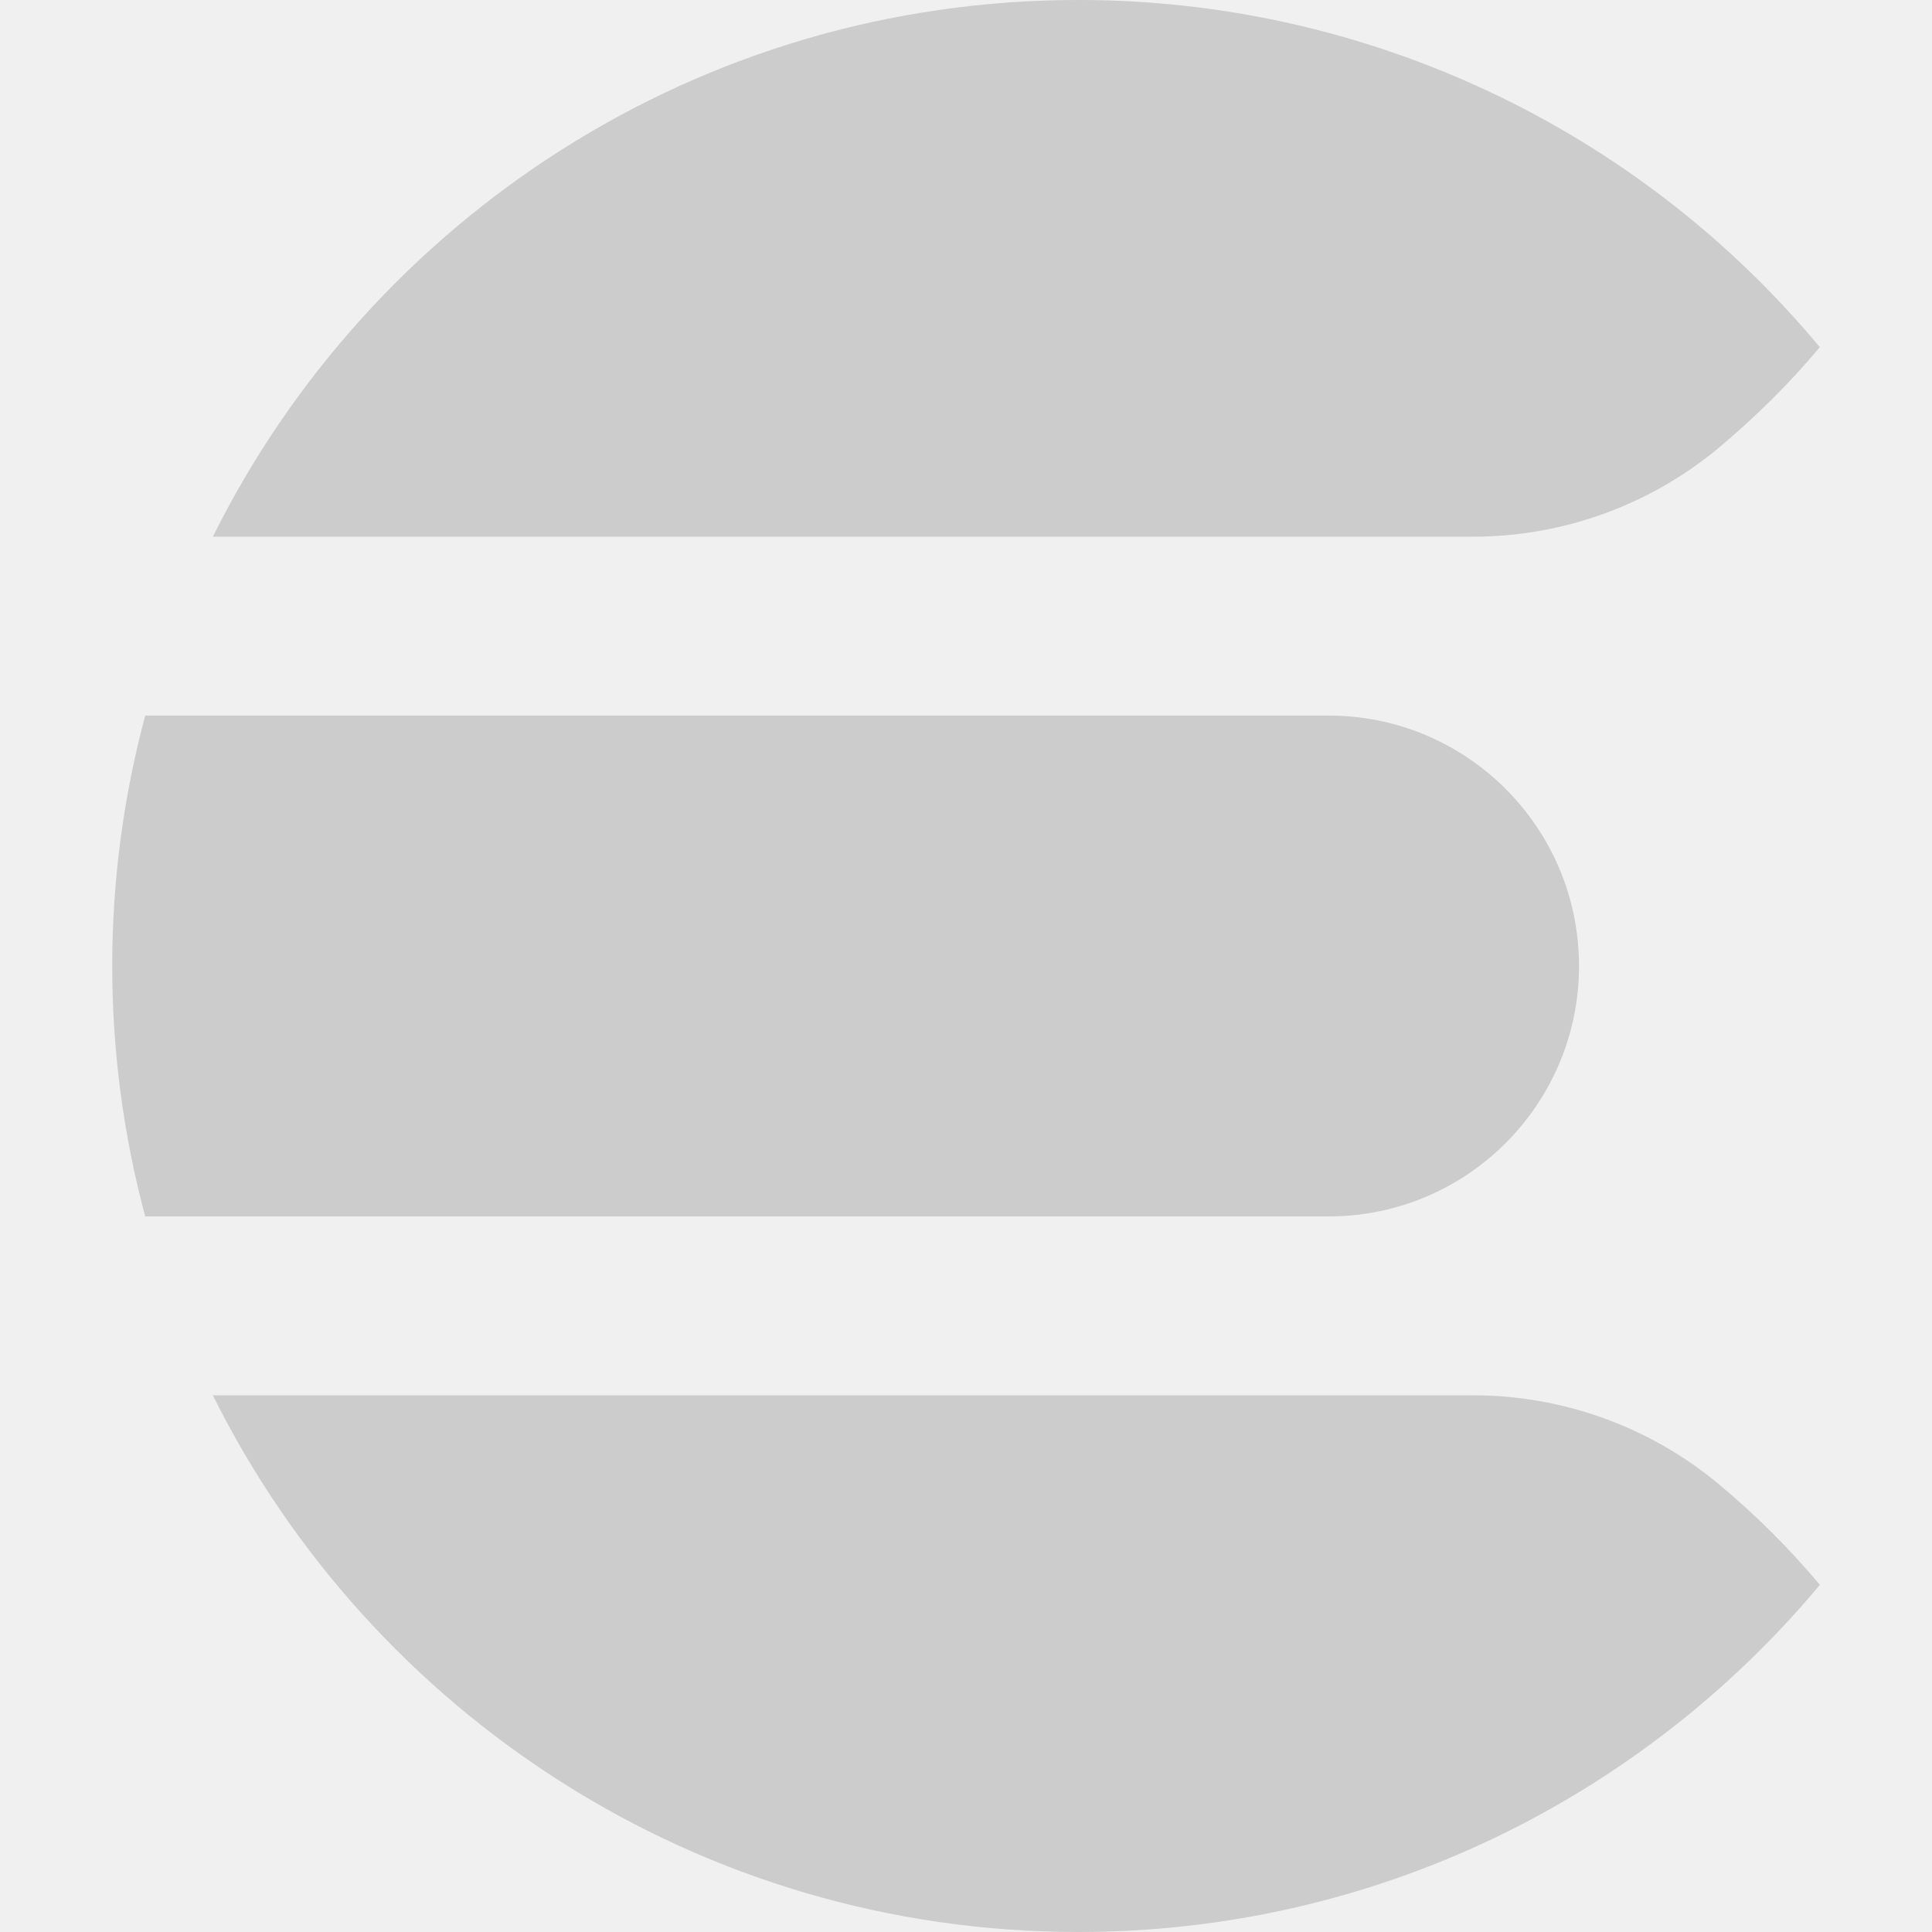
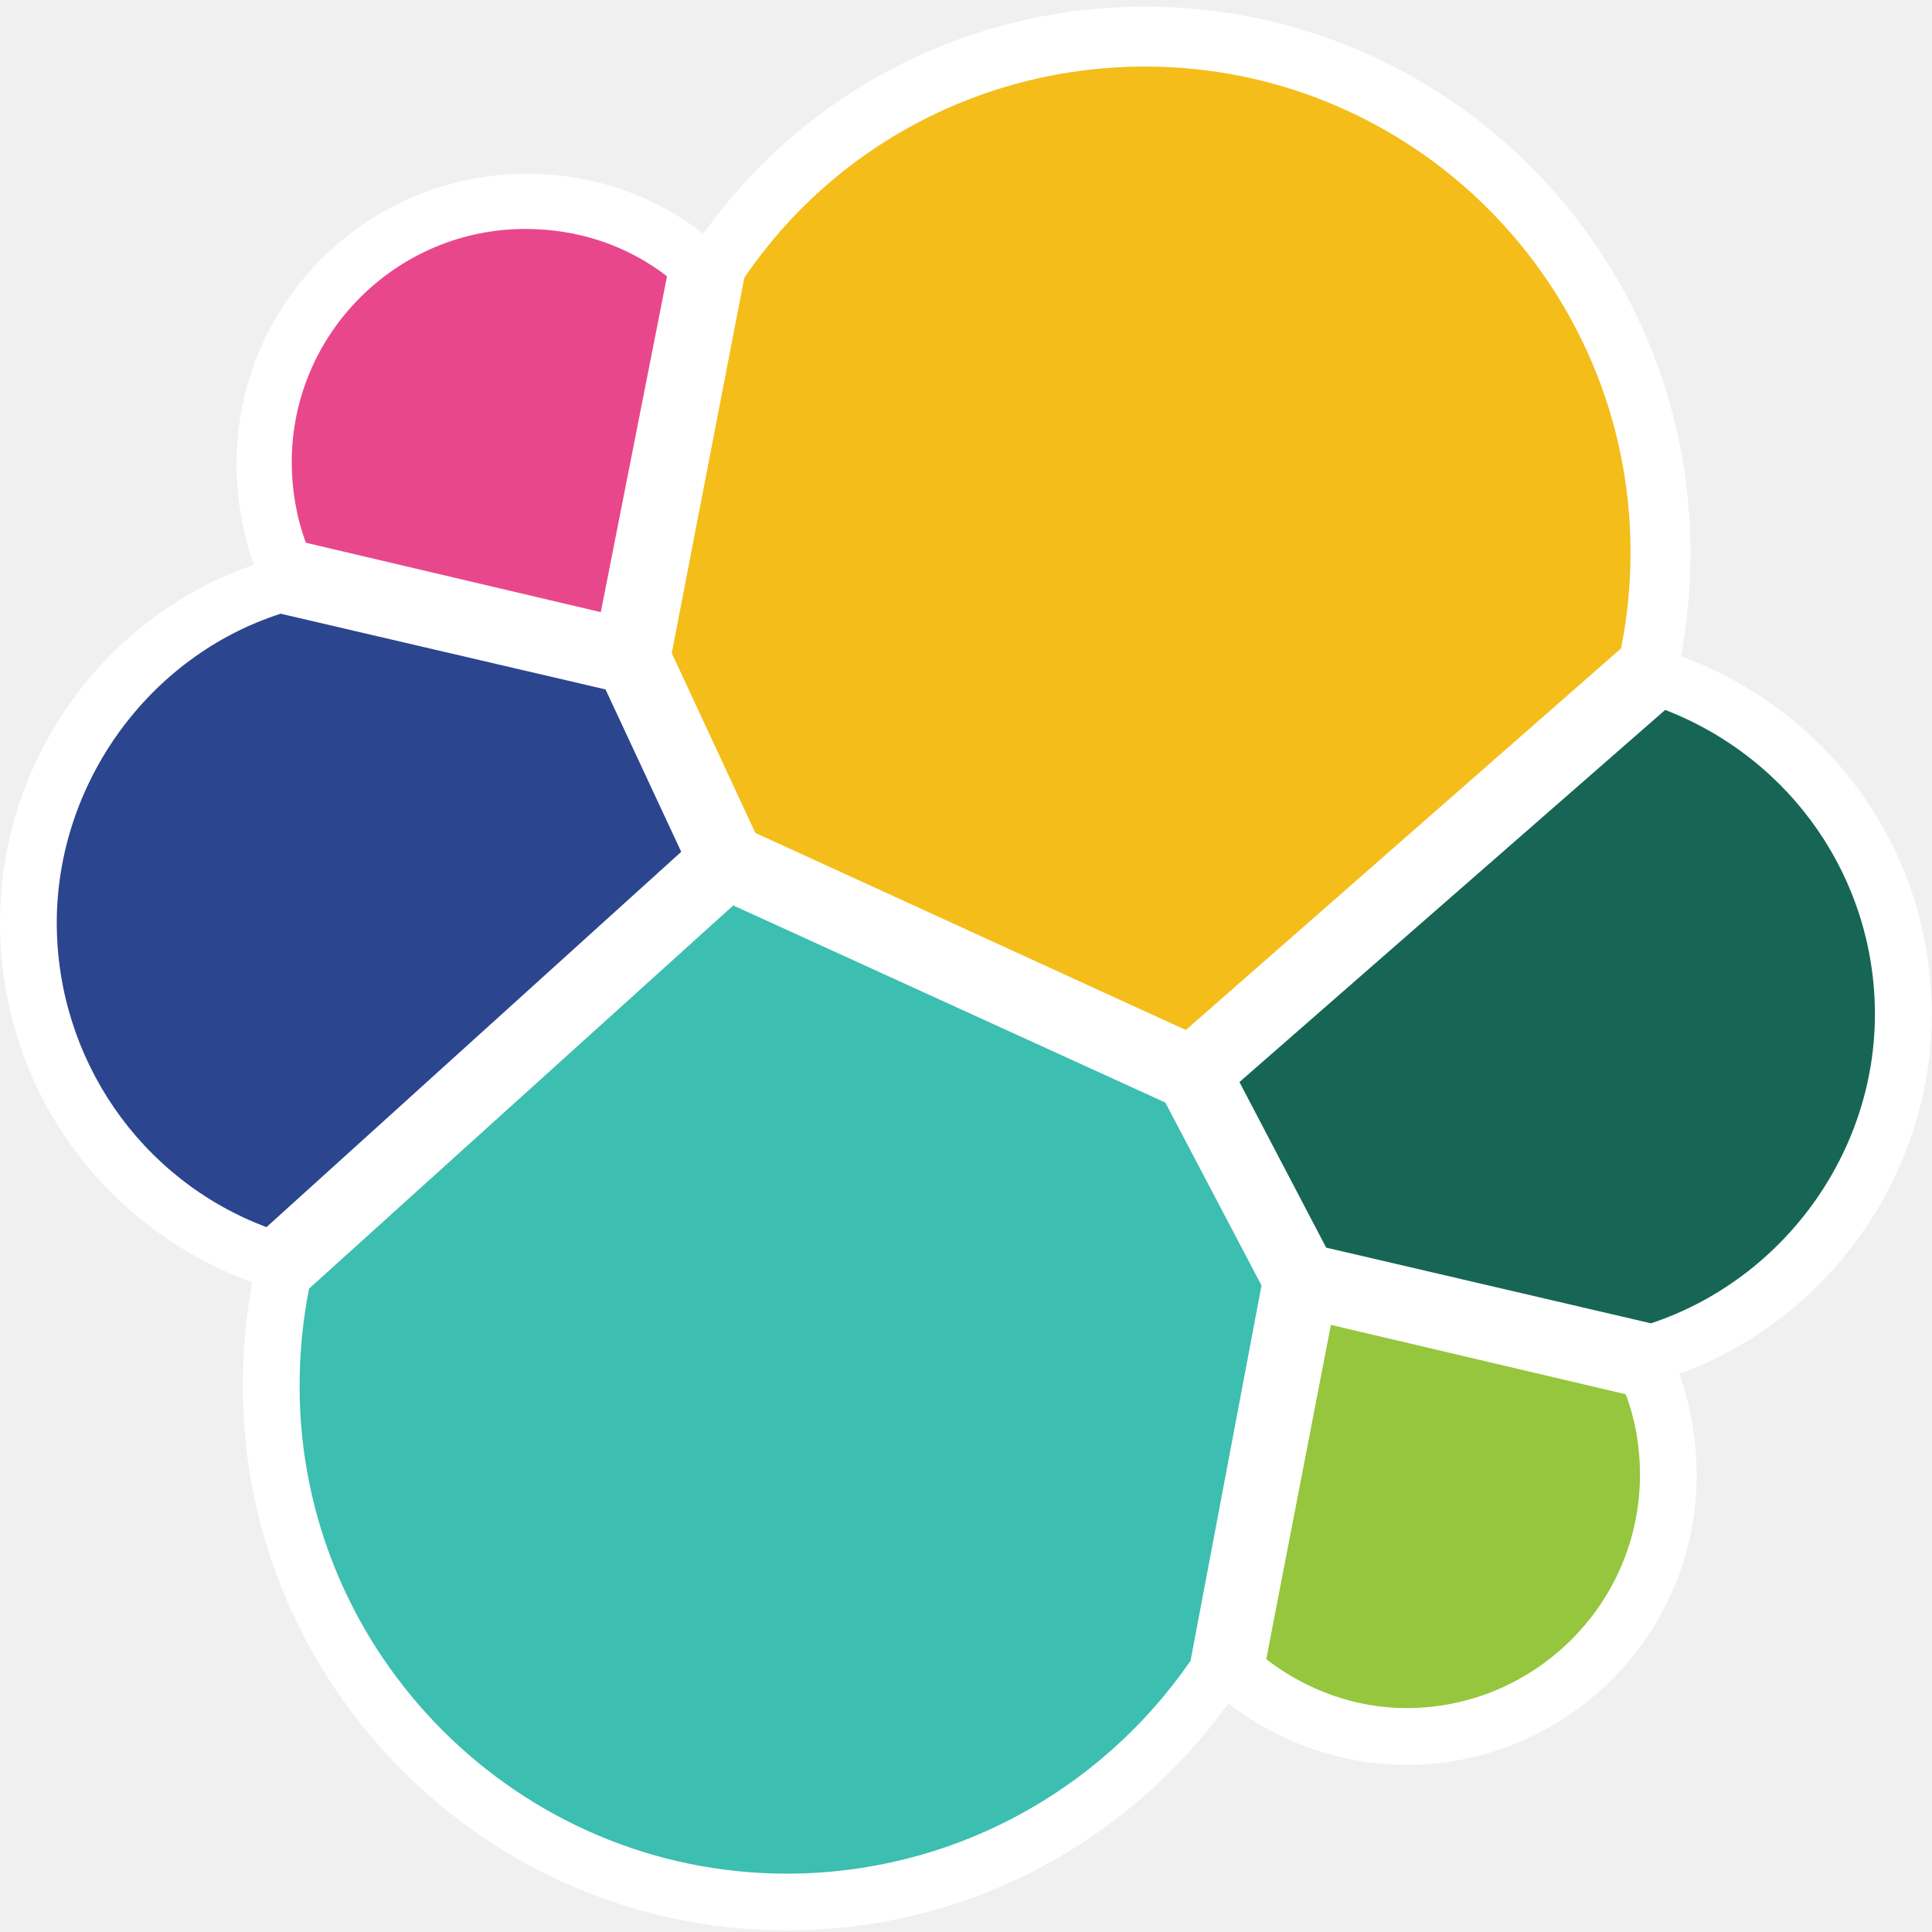
- <svg xmlns="http://www.w3.org/2000/svg" fill="#cccccc" role="img" viewBox="0 0 24 24">
-   <path d="M13.394 0C8.683 0 4.609 2.716 2.644 6.667h15.641a4.77 4.77 0 0 0 3.073-1.11c.446-.375.864-.785 1.247-1.243l.001-.002A11.974 11.974 0 0 0 13.394 0zM1.804 8.889a12.009 12.009 0 0 0 0 6.222h14.7a3.111 3.111 0 1 0 0-6.222zm.84 8.444C4.61 21.283 8.684 24 13.395 24c3.701 0 7.011-1.677 9.212-4.312l-.001-.002a9.958 9.958 0 0 0-1.247-1.243 4.77 4.77 0 0 0-3.073-1.11z" />
+ <svg xmlns="http://www.w3.org/2000/svg" viewBox="0 0 256 256" preserveAspectRatio="xMinYMin meet">
+   <path d="M255.96 134.393c0-21.521-13.373-40.117-33.223-47.43a75.239 75.239 0 0 0 1.253-13.791c0-39.909-32.386-72.295-72.295-72.295-23.193 0-44.923 11.074-58.505 30.088-6.686-5.224-14.835-7.94-23.402-7.94-21.104 0-38.446 17.133-38.446 38.446 0 4.597.836 9.194 2.298 13.373C13.582 81.739 0 100.962 0 122.274c0 21.522 13.373 40.327 33.431 47.64-.835 4.388-1.253 8.985-1.253 13.79 0 39.7 32.386 72.087 72.086 72.087 23.402 0 44.924-11.283 58.505-30.088 6.686 5.223 15.044 8.149 23.611 8.149 21.104 0 38.446-17.134 38.446-38.446 0-4.597-.836-9.194-2.298-13.373 19.64-7.104 33.431-26.327 33.431-47.64z" fill="#FFF" />
+   <path d="M100.085 110.364l57.043 26.119 57.669-50.565a64.312 64.312 0 0 0 1.253-12.746c0-35.52-28.834-64.355-64.355-64.355-21.313 0-41.162 10.447-53.072 27.998l-9.612 49.73 11.074 23.82z" fill="#F4BD19" />
+   <path d="M40.953 170.75c-.835 4.179-1.253 8.567-1.253 12.955 0 35.52 29.043 64.564 64.564 64.564 21.522 0 41.372-10.656 53.49-28.208l9.403-49.729-12.746-24.238-57.251-26.118-56.207 50.774z" fill="#3CBEB1" />
+   <path d="M40.536 71.918l39.073 9.194 8.775-44.506c-5.432-4.179-11.91-6.268-18.805-6.268-16.925 0-30.924 13.79-30.924 30.924 0 3.552.627 7.313 1.88 10.656z" fill="#E9478C" />
+   <path d="M37.192 81.32c-17.551 5.642-29.67 22.567-29.67 40.954 0 17.97 11.074 34.059 27.79 40.327l54.953-49.73-10.03-21.52-43.043-10.03z" fill="#2C458F" />
+   <path d="M167.784 219.852c5.432 4.18 11.91 6.478 18.596 6.478 16.925 0 30.924-13.79 30.924-30.924 0-3.761-.627-7.314-1.88-10.657l-39.073-9.193-8.567 44.296z" fill="#95C63D" />
+   <path d="M175.724 165.317l43.043 10.03c17.551-5.85 29.67-22.566 29.67-40.954 0-17.97-11.074-33.849-27.79-40.326l-56.415 49.311 11.492 21.94z" fill="#176655" />
</svg>
